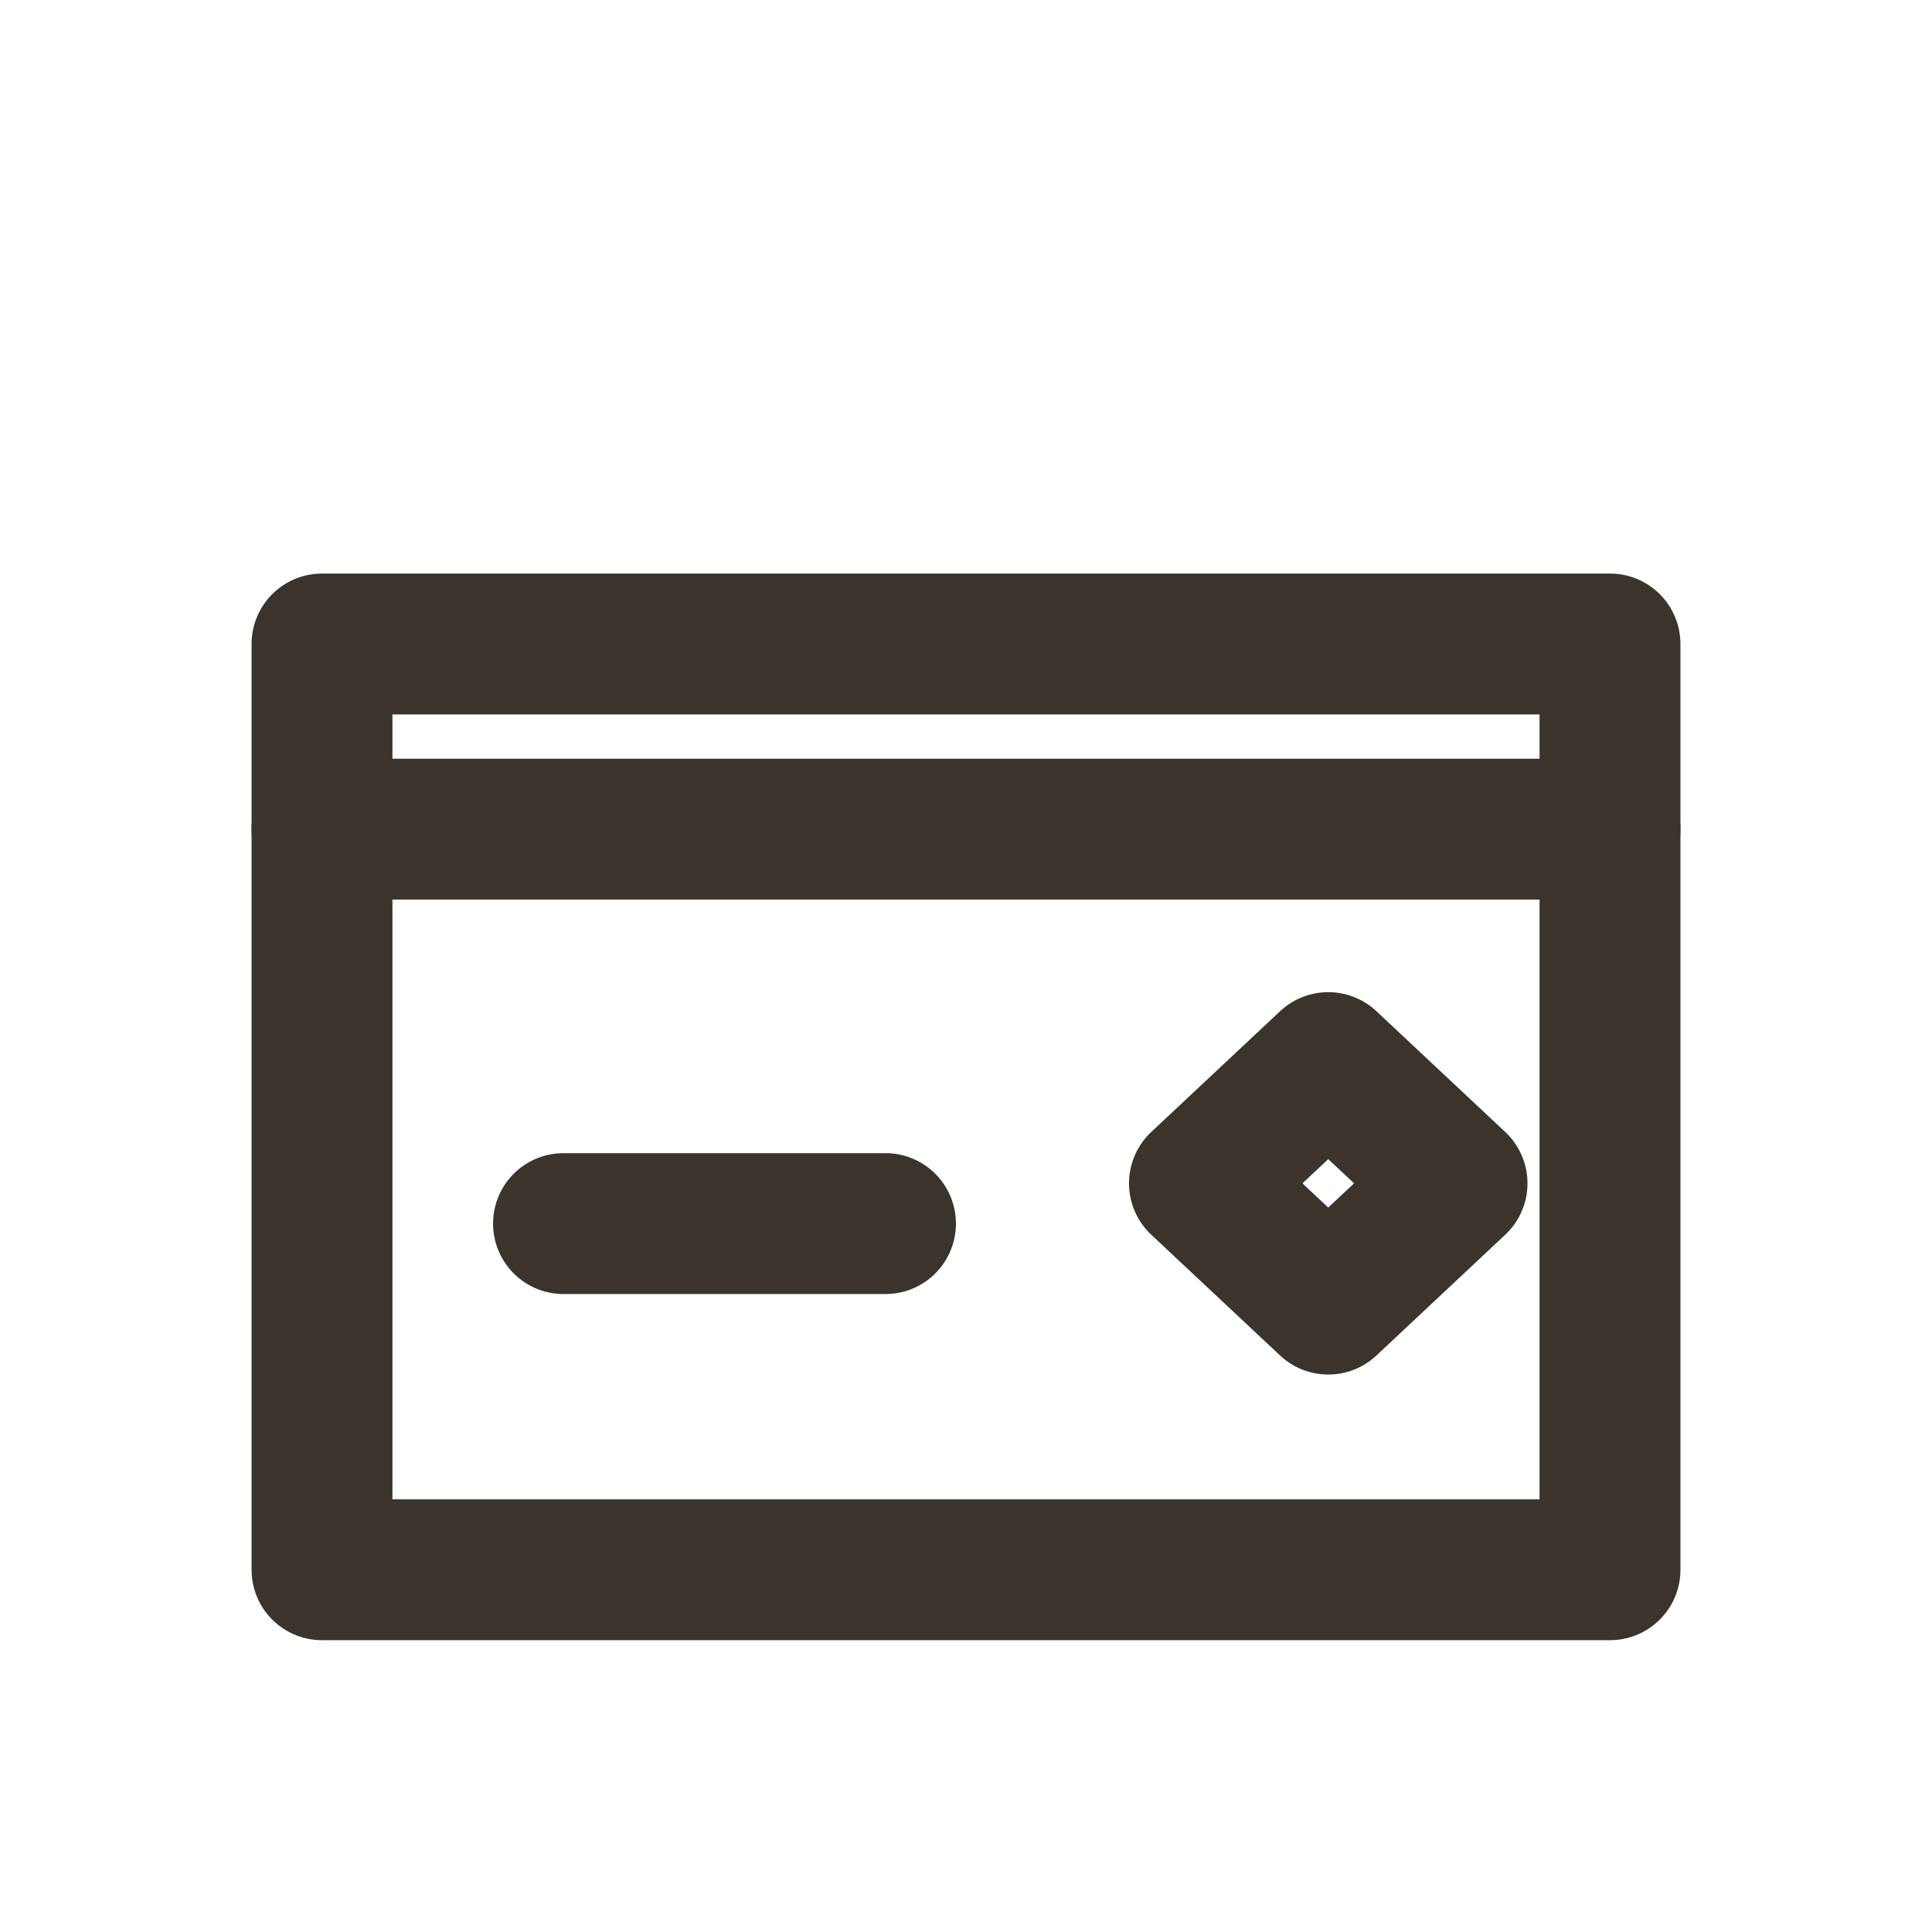
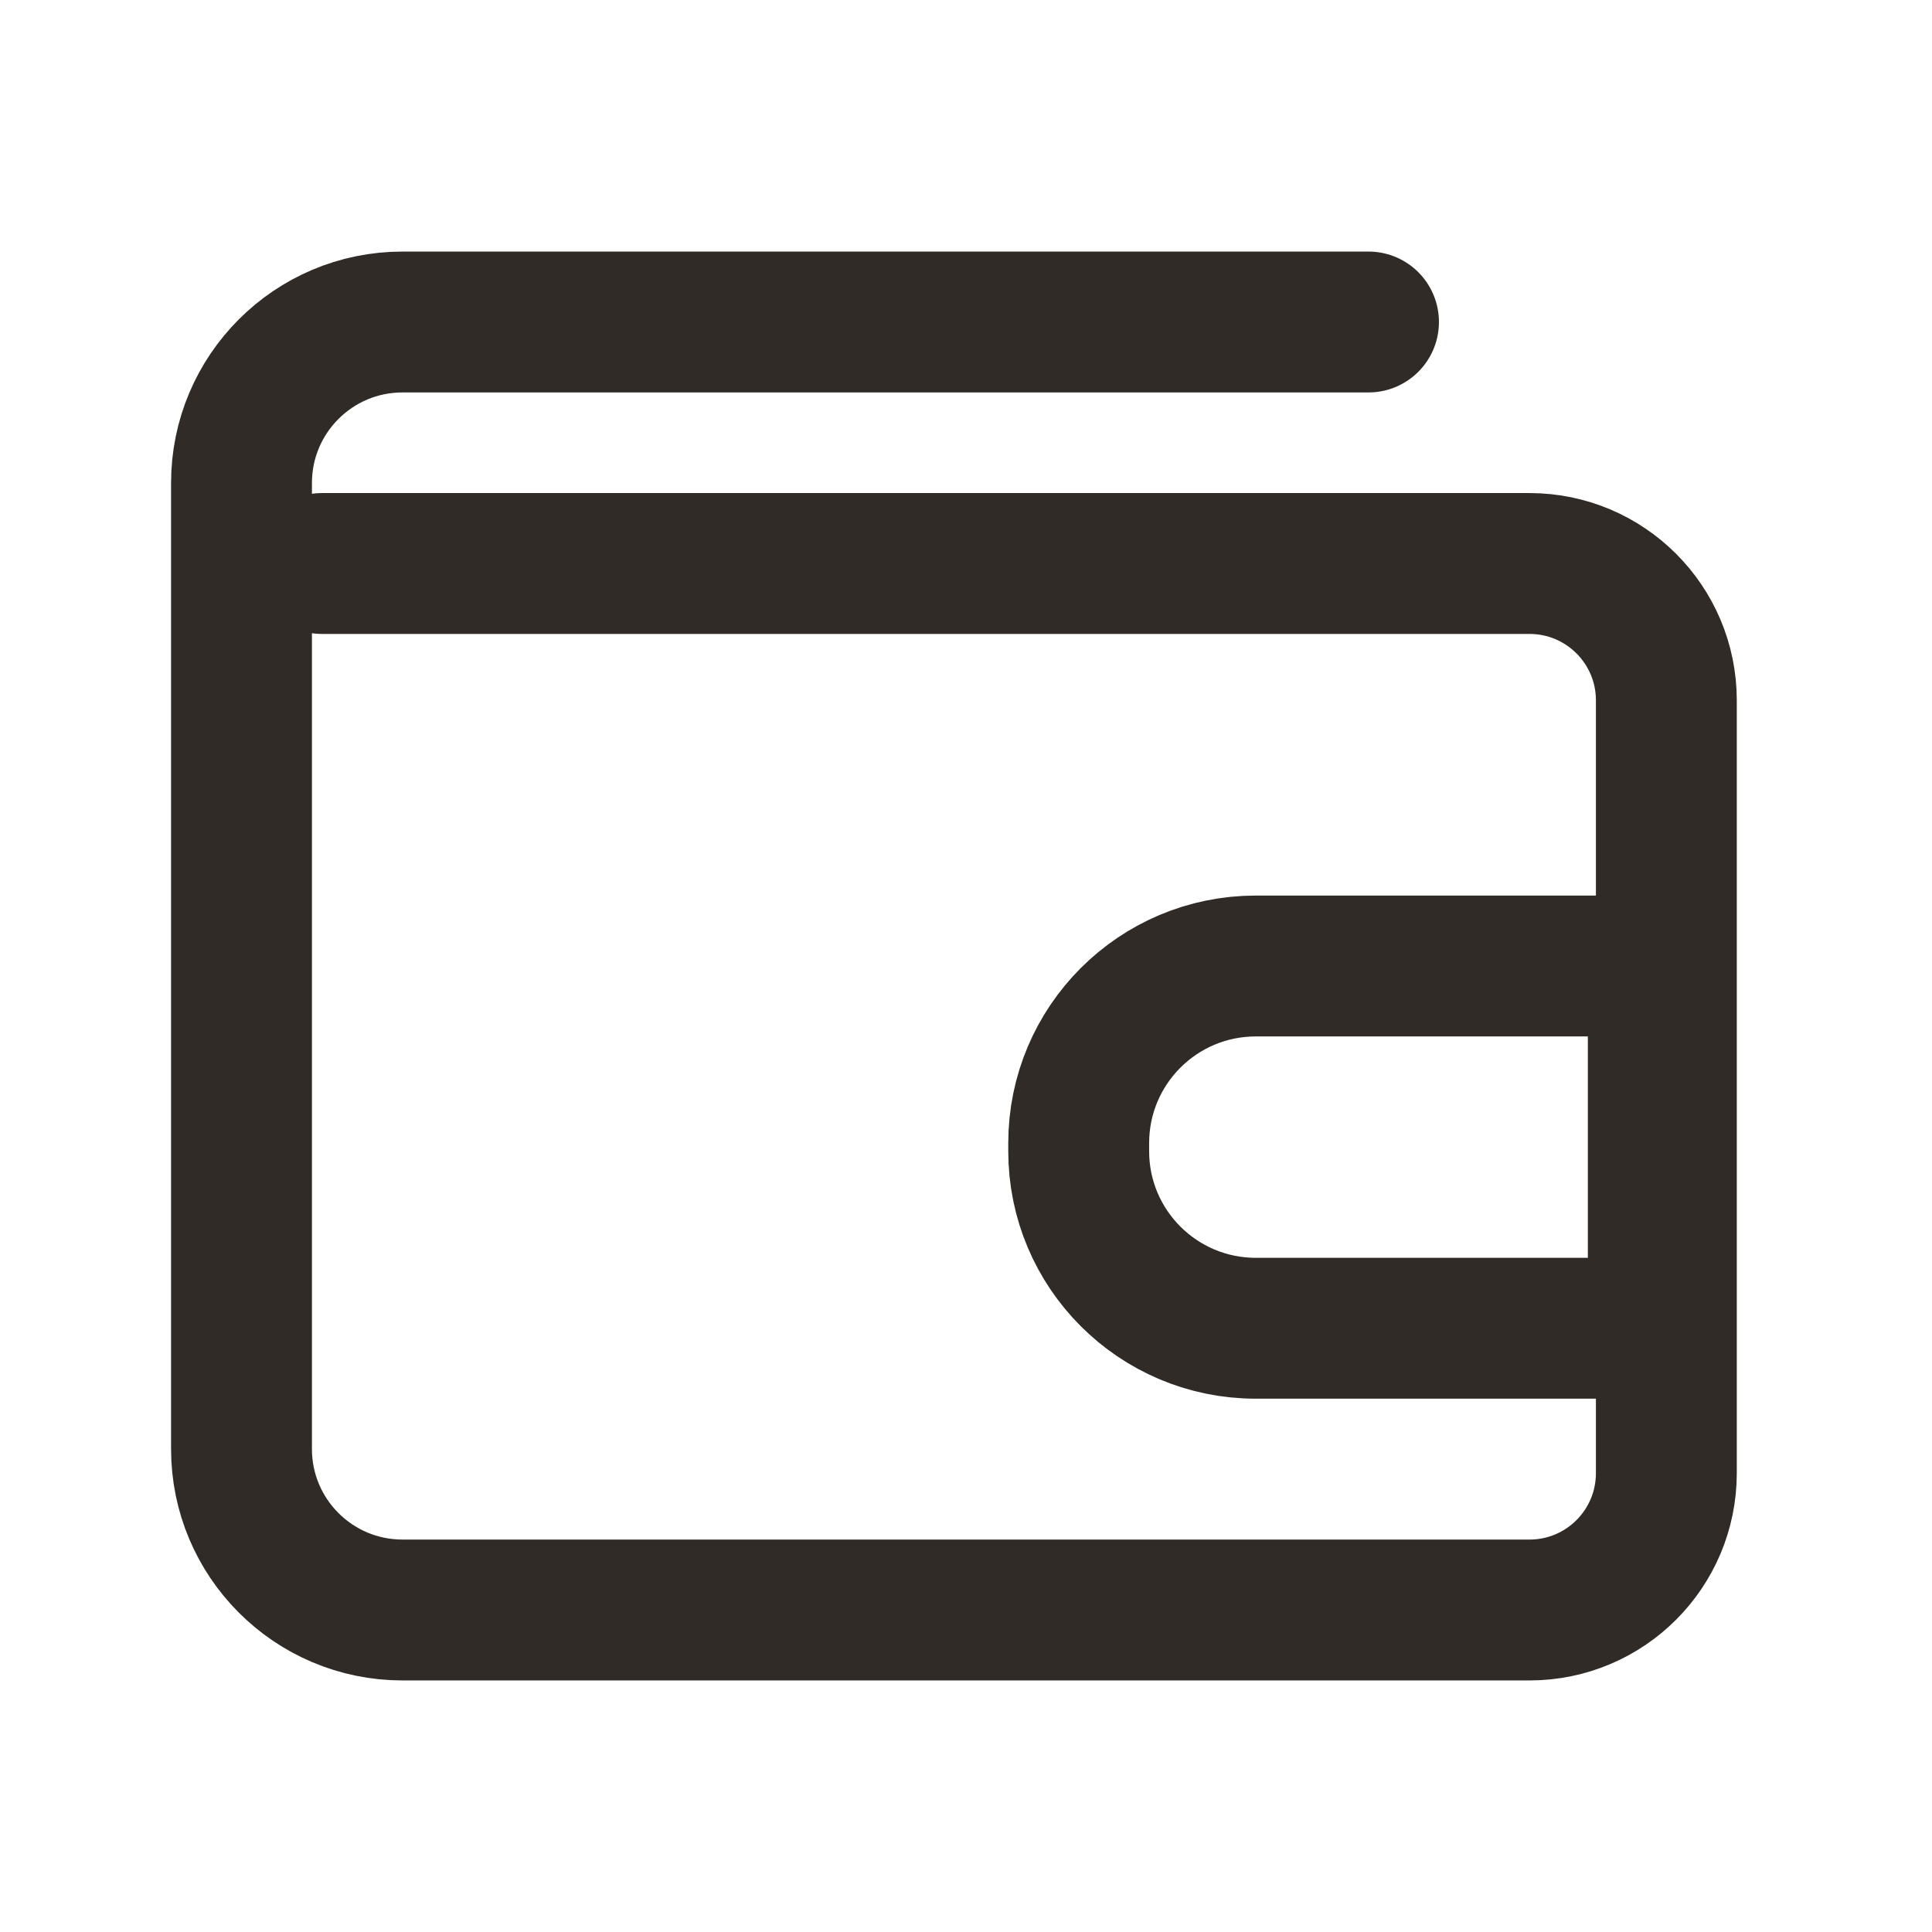
- <svg xmlns="http://www.w3.org/2000/svg" viewBox="0 0 24 24" width="24" height="24" role="img" aria-label="Quota" fill="none" stroke="#3A342D" stroke-width="1.75" stroke-linecap="round" stroke-linejoin="round">
-   <path d="M4 8h16v11.5H4Z" />
-   <path d="M4 10.3h16" />
-   <path d="M7 15.2h4" />
-   <path d="M16.5 13.2l1.6 1.5-1.6 1.5-1.6-1.5Z" />
+ <svg xmlns="http://www.w3.org/2000/svg" viewBox="0 0 24 24" width="24" height="24" role="img" aria-label="额度" fill="none" stroke="#302B27" stroke-width="1.75" stroke-linecap="round" stroke-linejoin="round">
+   <path d="M4 7h15a1.7 1.7 0 0 1 1.7 1.7v9.6a1.7 1.7 0 0 1-1.7 1.7H5a2 2 0 0 1-2-2V6a2 2 0 0 1 2-2h12" />
+   <path d="M15.6 12h5v4.5h-5a2.2 2.2 0 0 1-2.2-2.2v-.1a2.2 2.2 0 0 1 2.2-2.2Z" />
</svg>
